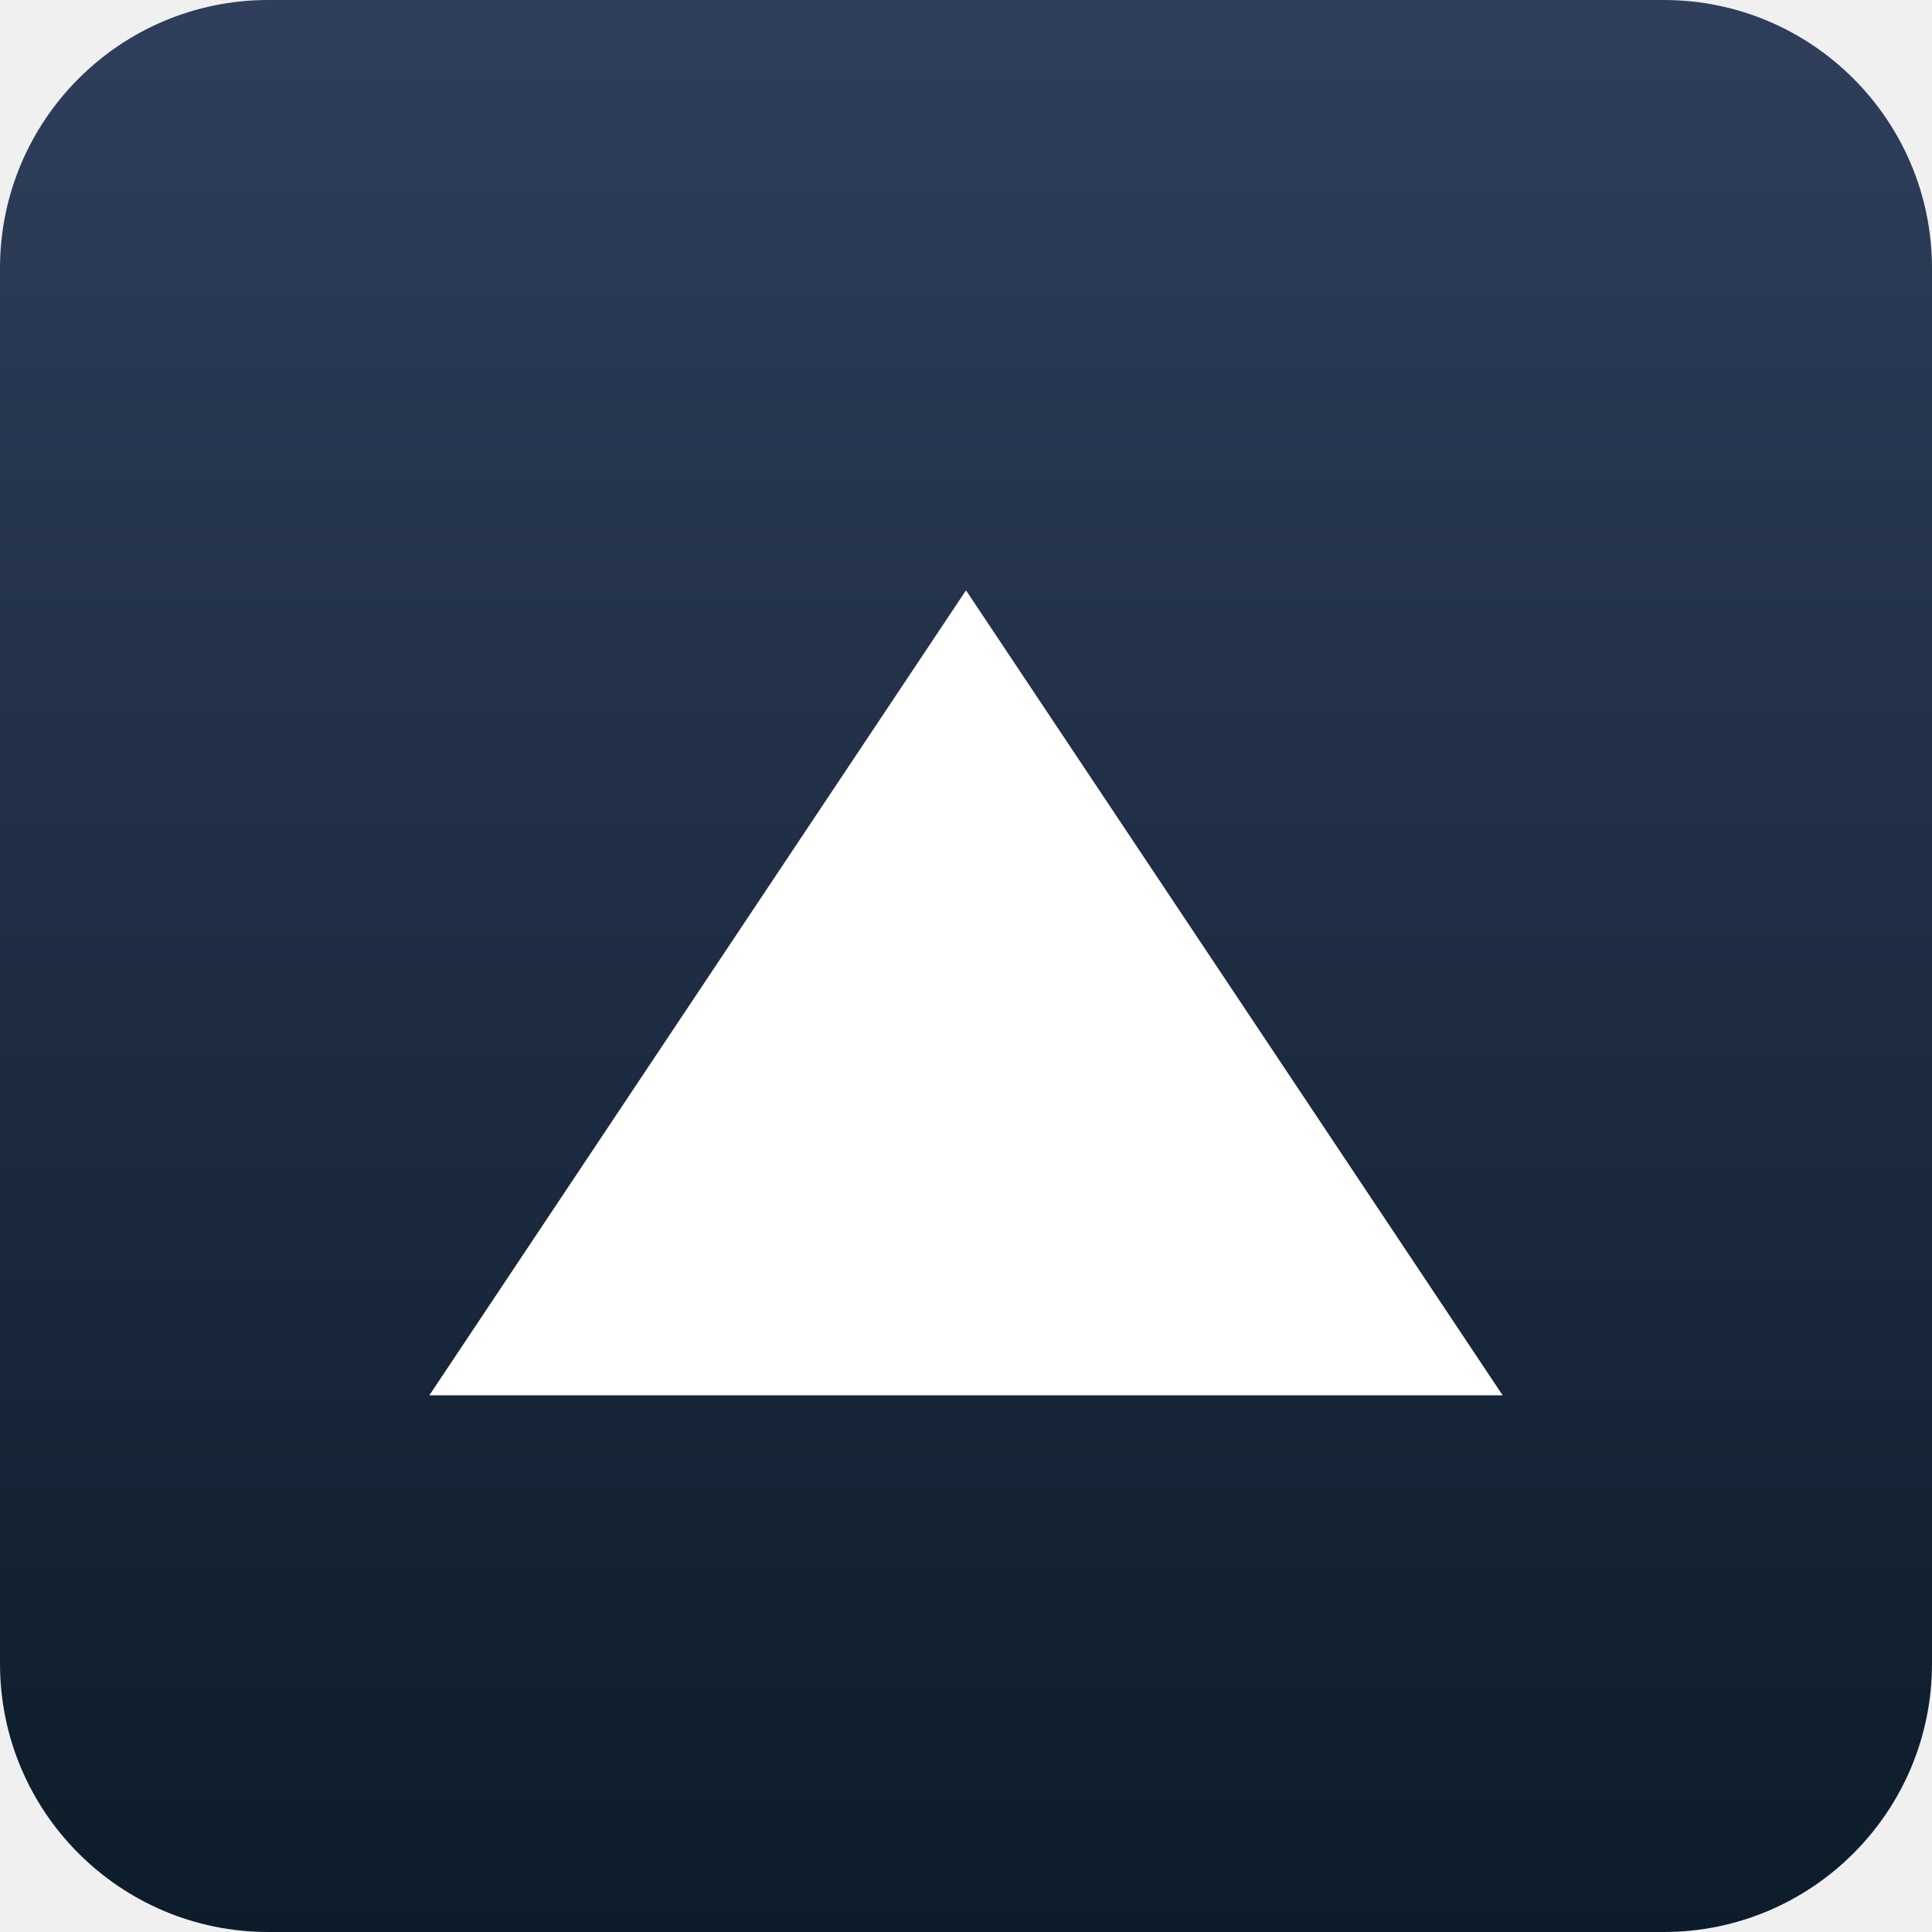
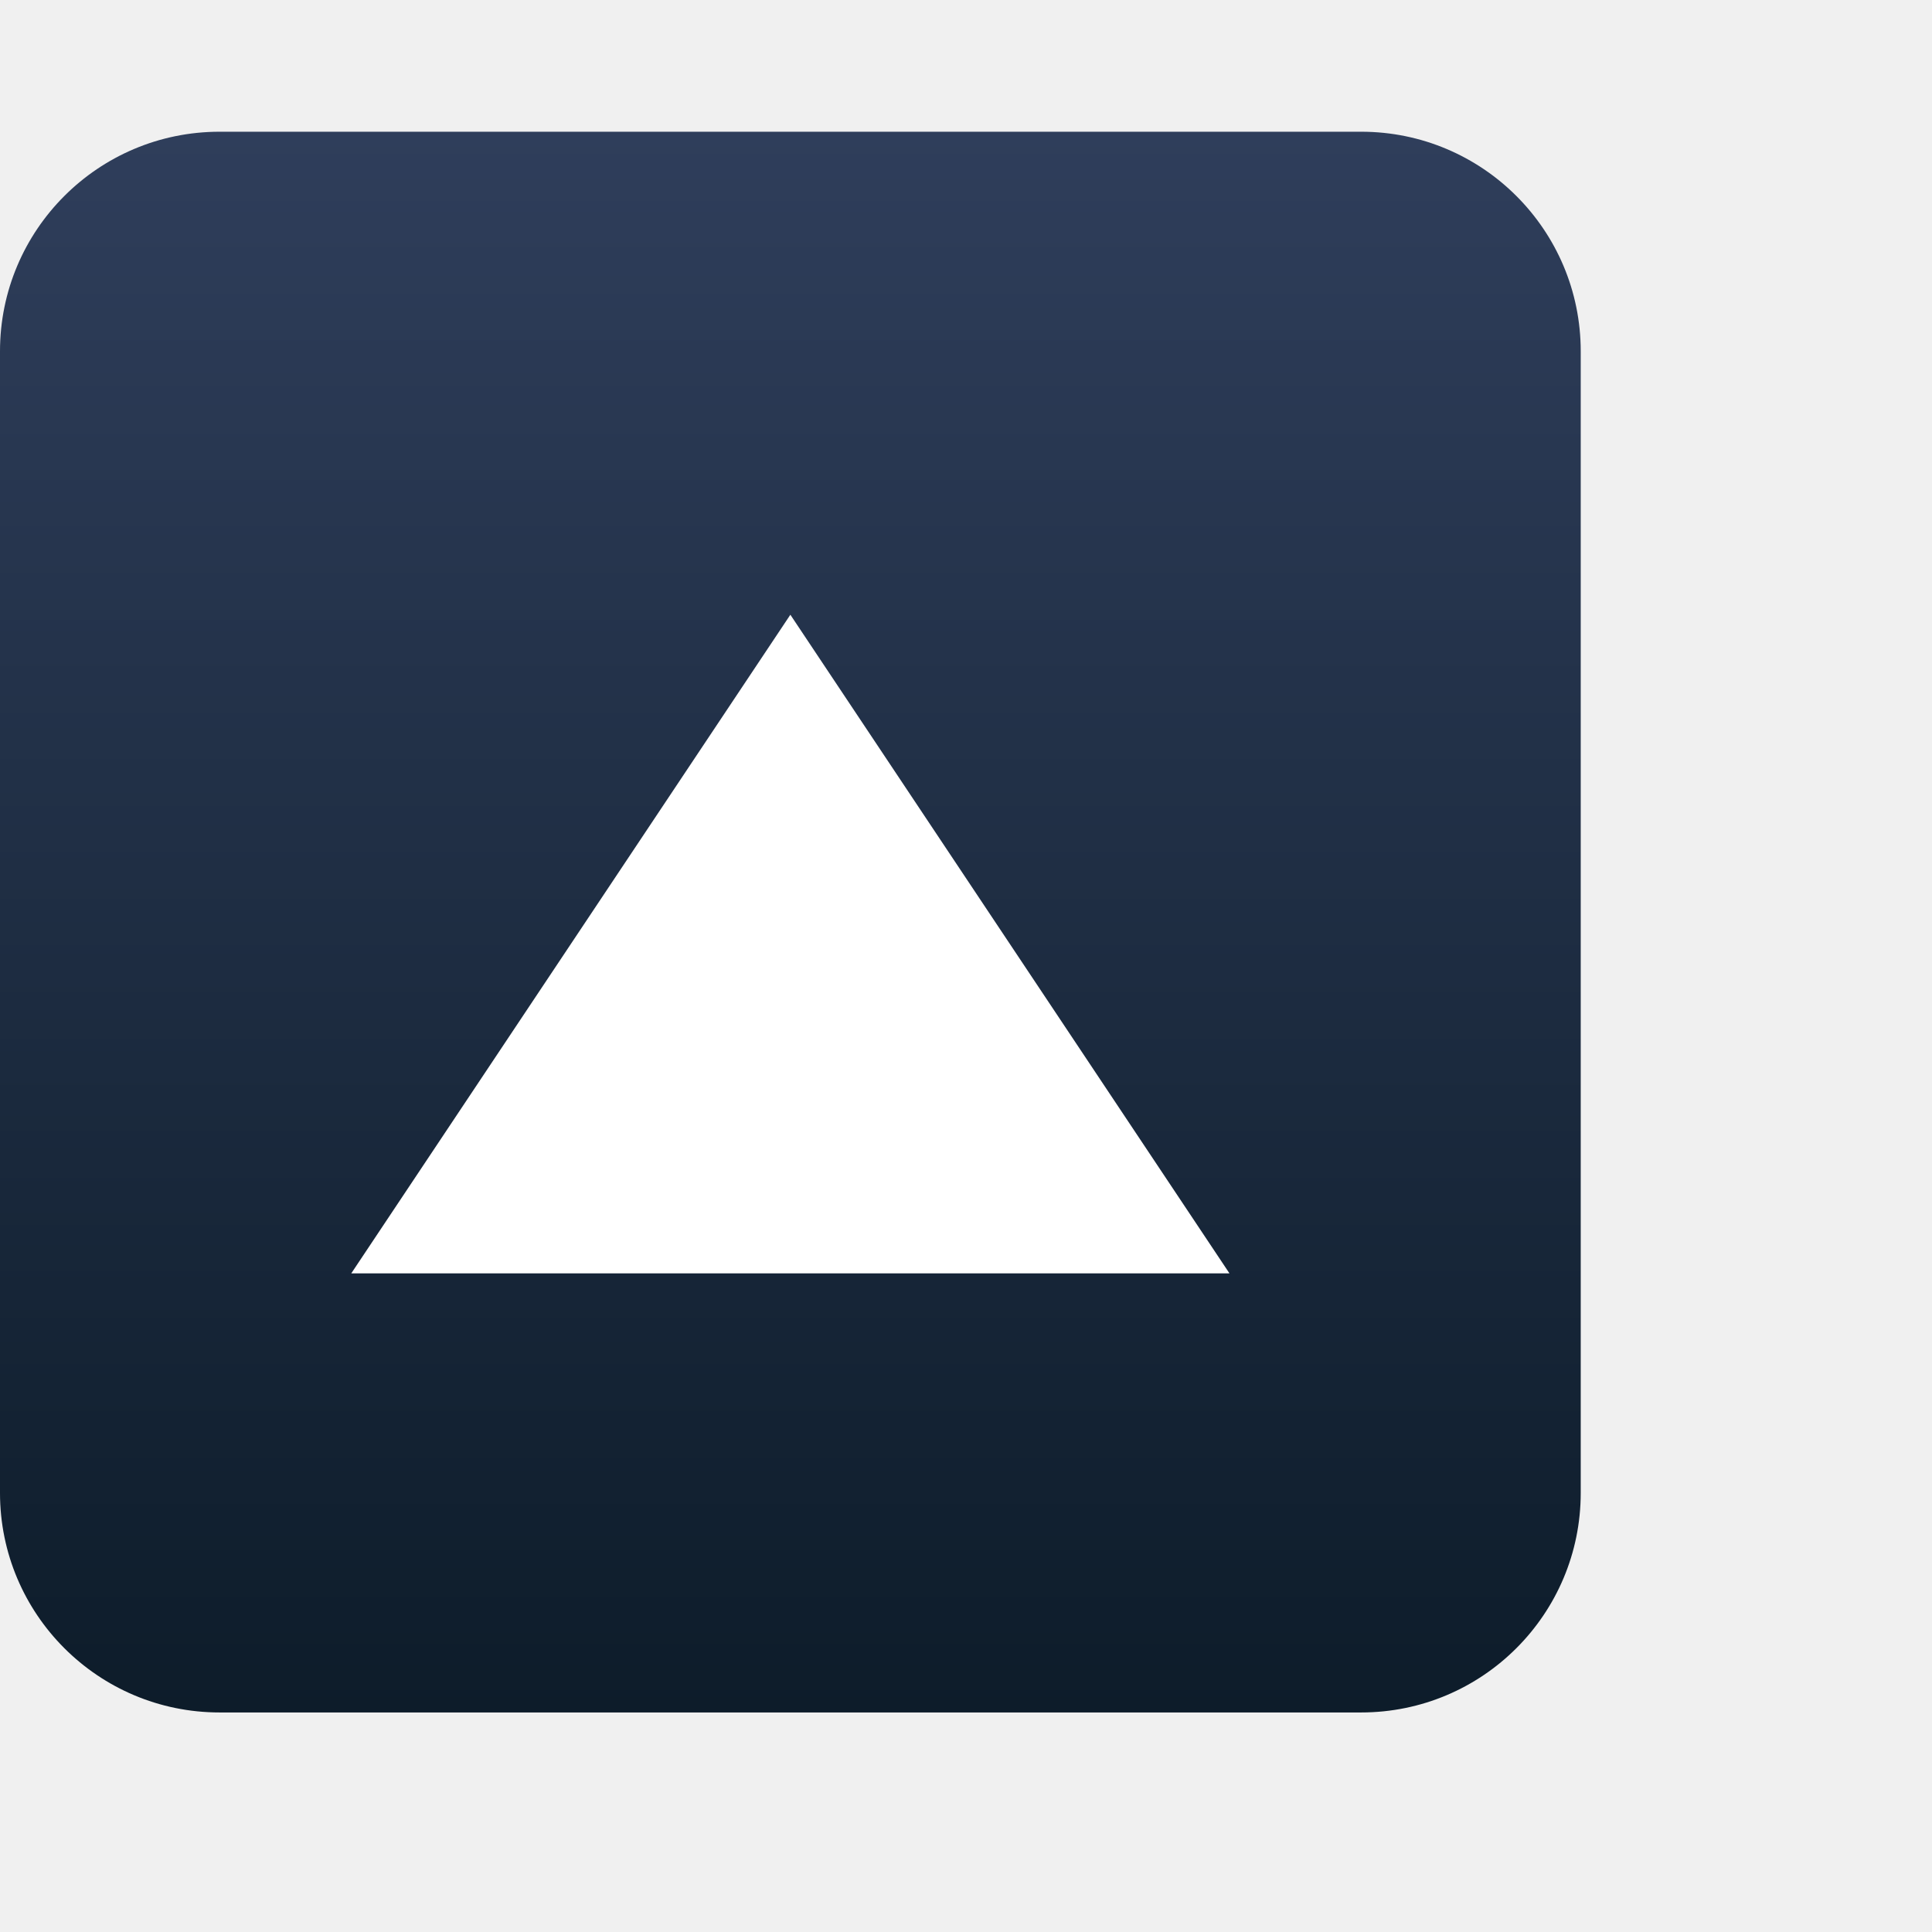
- <svg xmlns="http://www.w3.org/2000/svg" width="36" height="36" viewBox="0 0 36 36">
+ <svg xmlns="http://www.w3.org/2000/svg" width="100%" height="100%" viewBox="0 -3 44 44">
  <defs>
    <linearGradient id="linear-gradient" x1="0.5" x2="0.5" y2="1" gradientUnits="objectBoundingBox">
      <stop offset="0" stop-color="#2f3e5b" />
      <stop offset="1" stop-color="#0d1c2a" />
    </linearGradient>
  </defs>
  <g id="Group_69278" data-name="Group 69278" transform="translate(11037 13758)">
    <rect id="Rectangle_19739" data-name="Rectangle 19739" width="36" height="36" rx="5" transform="translate(-11037 -13758)" fill="url(#linear-gradient)" />
    <path id="Polygon_1" data-name="Polygon 1" d="M10,0,20,15H0Z" transform="translate(-11029 -13747)" fill="#fff" />
  </g>
</svg>
